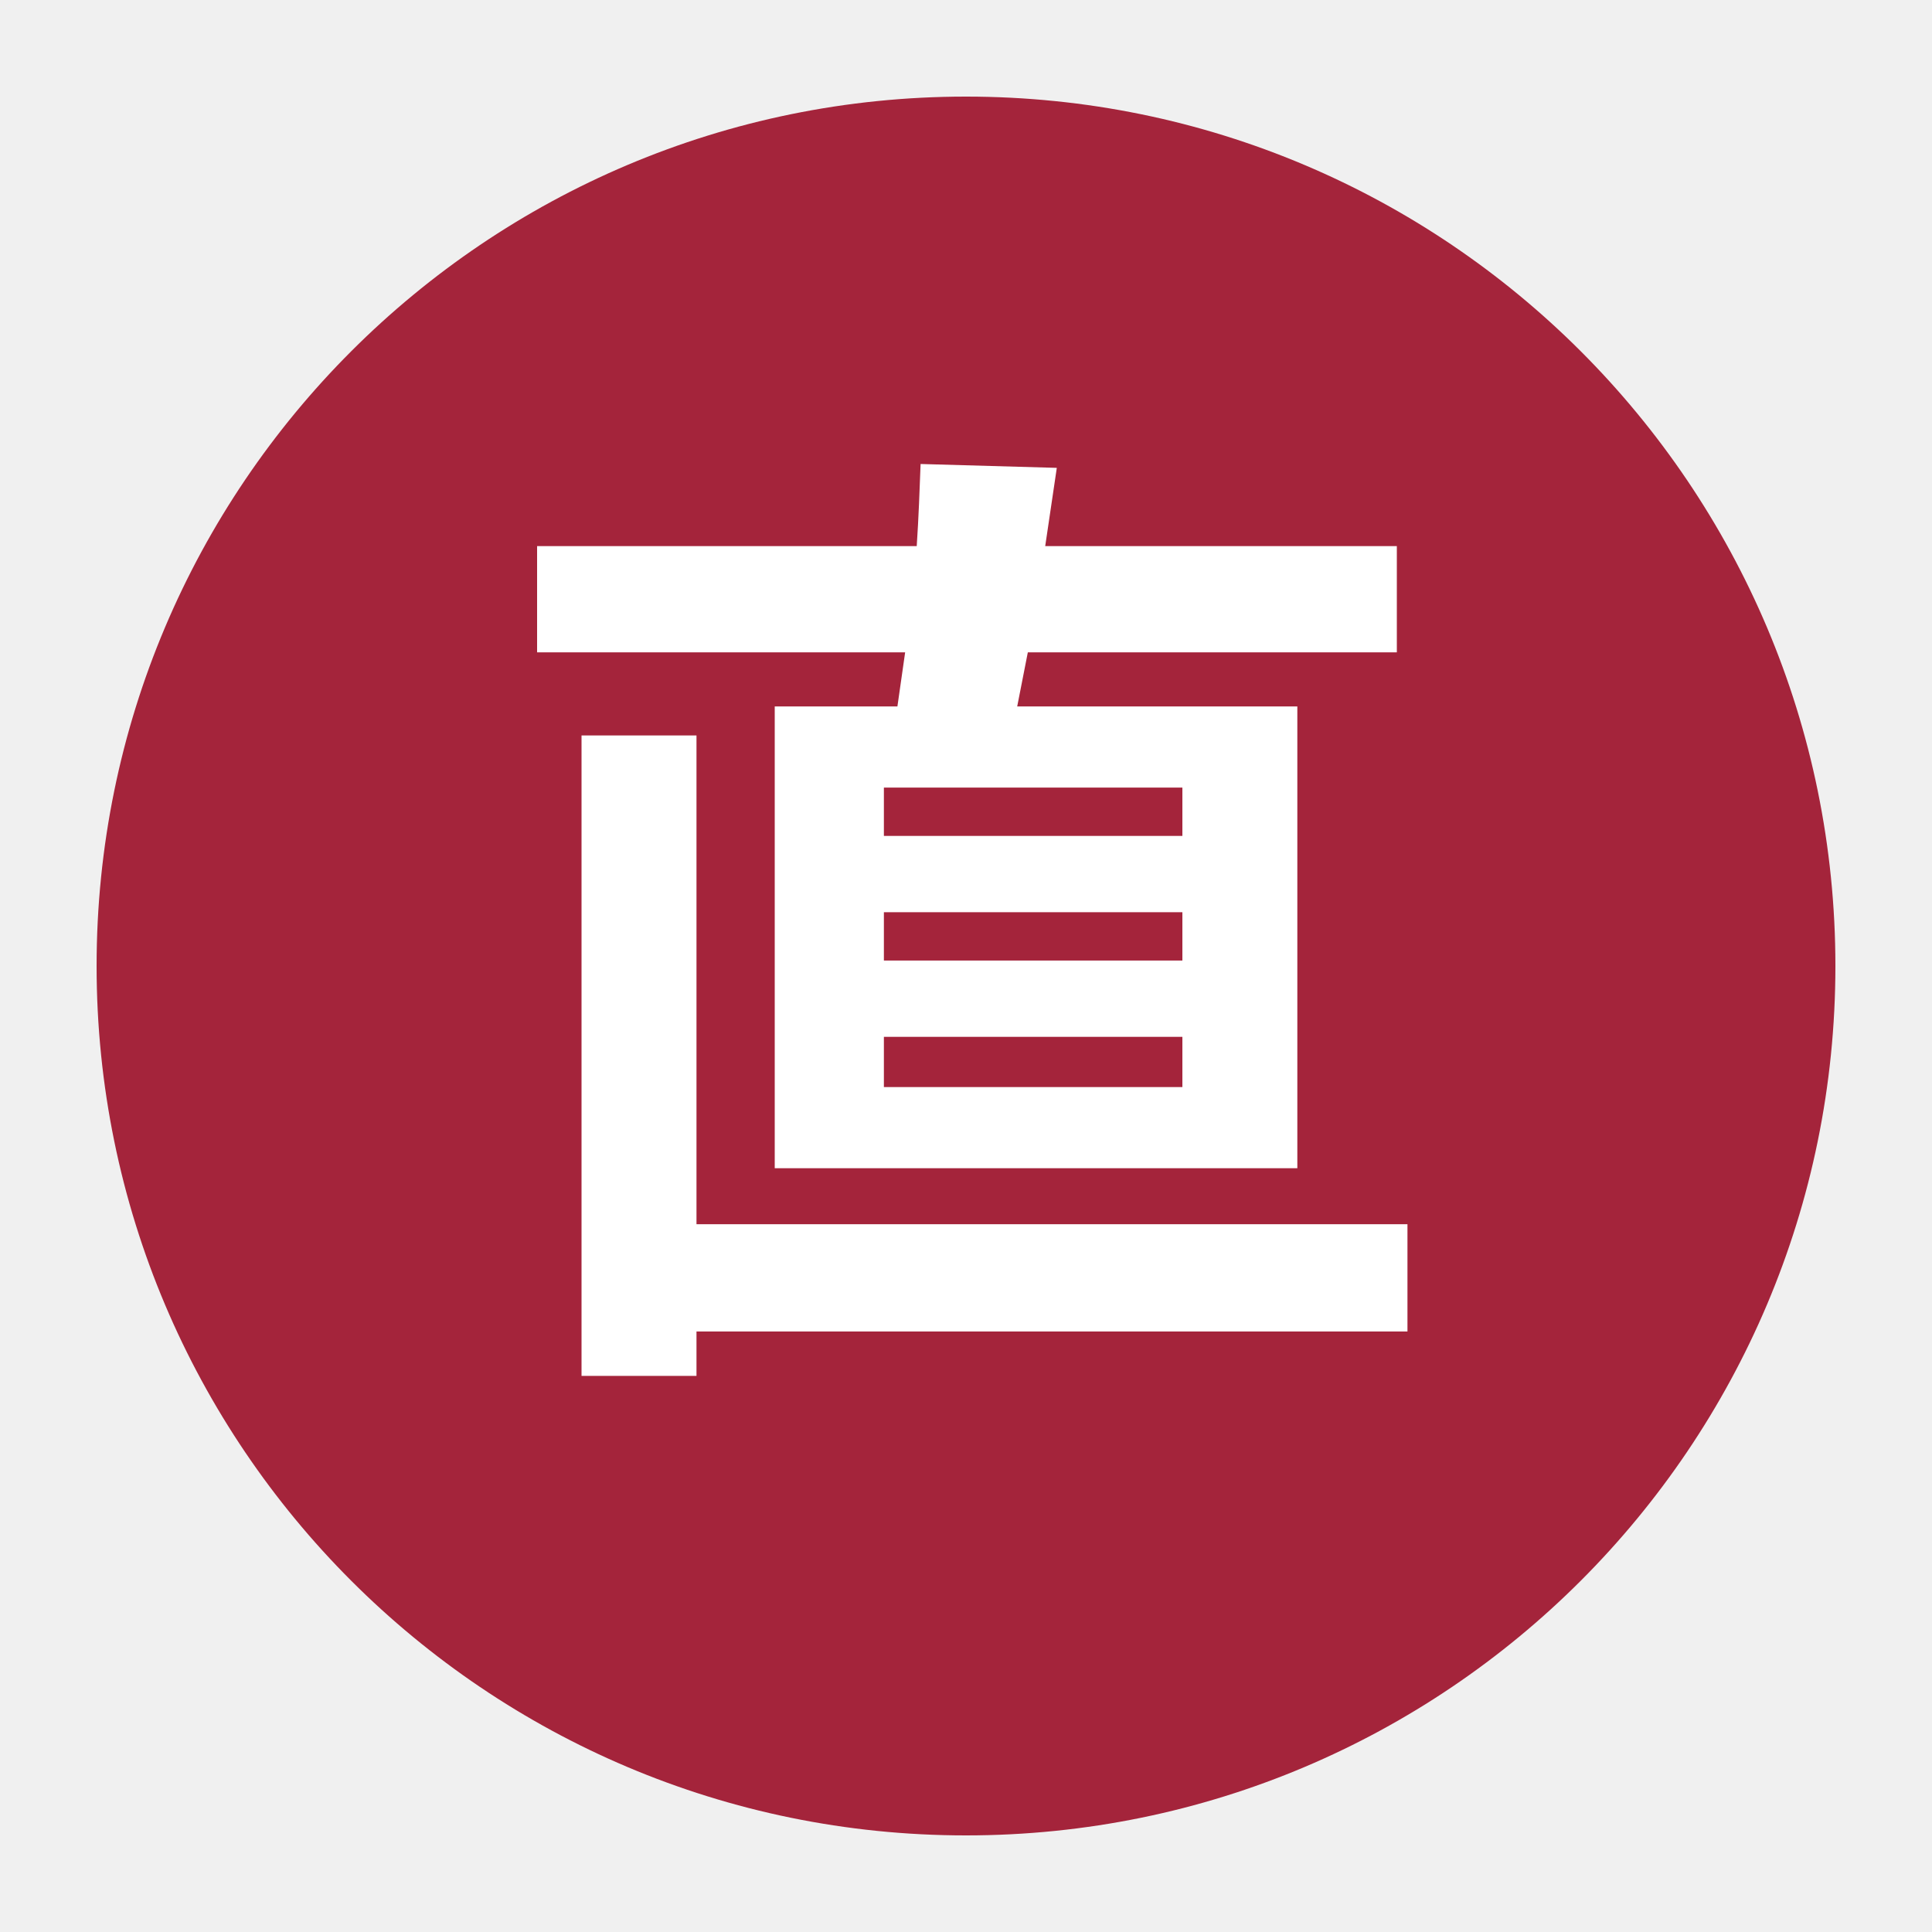
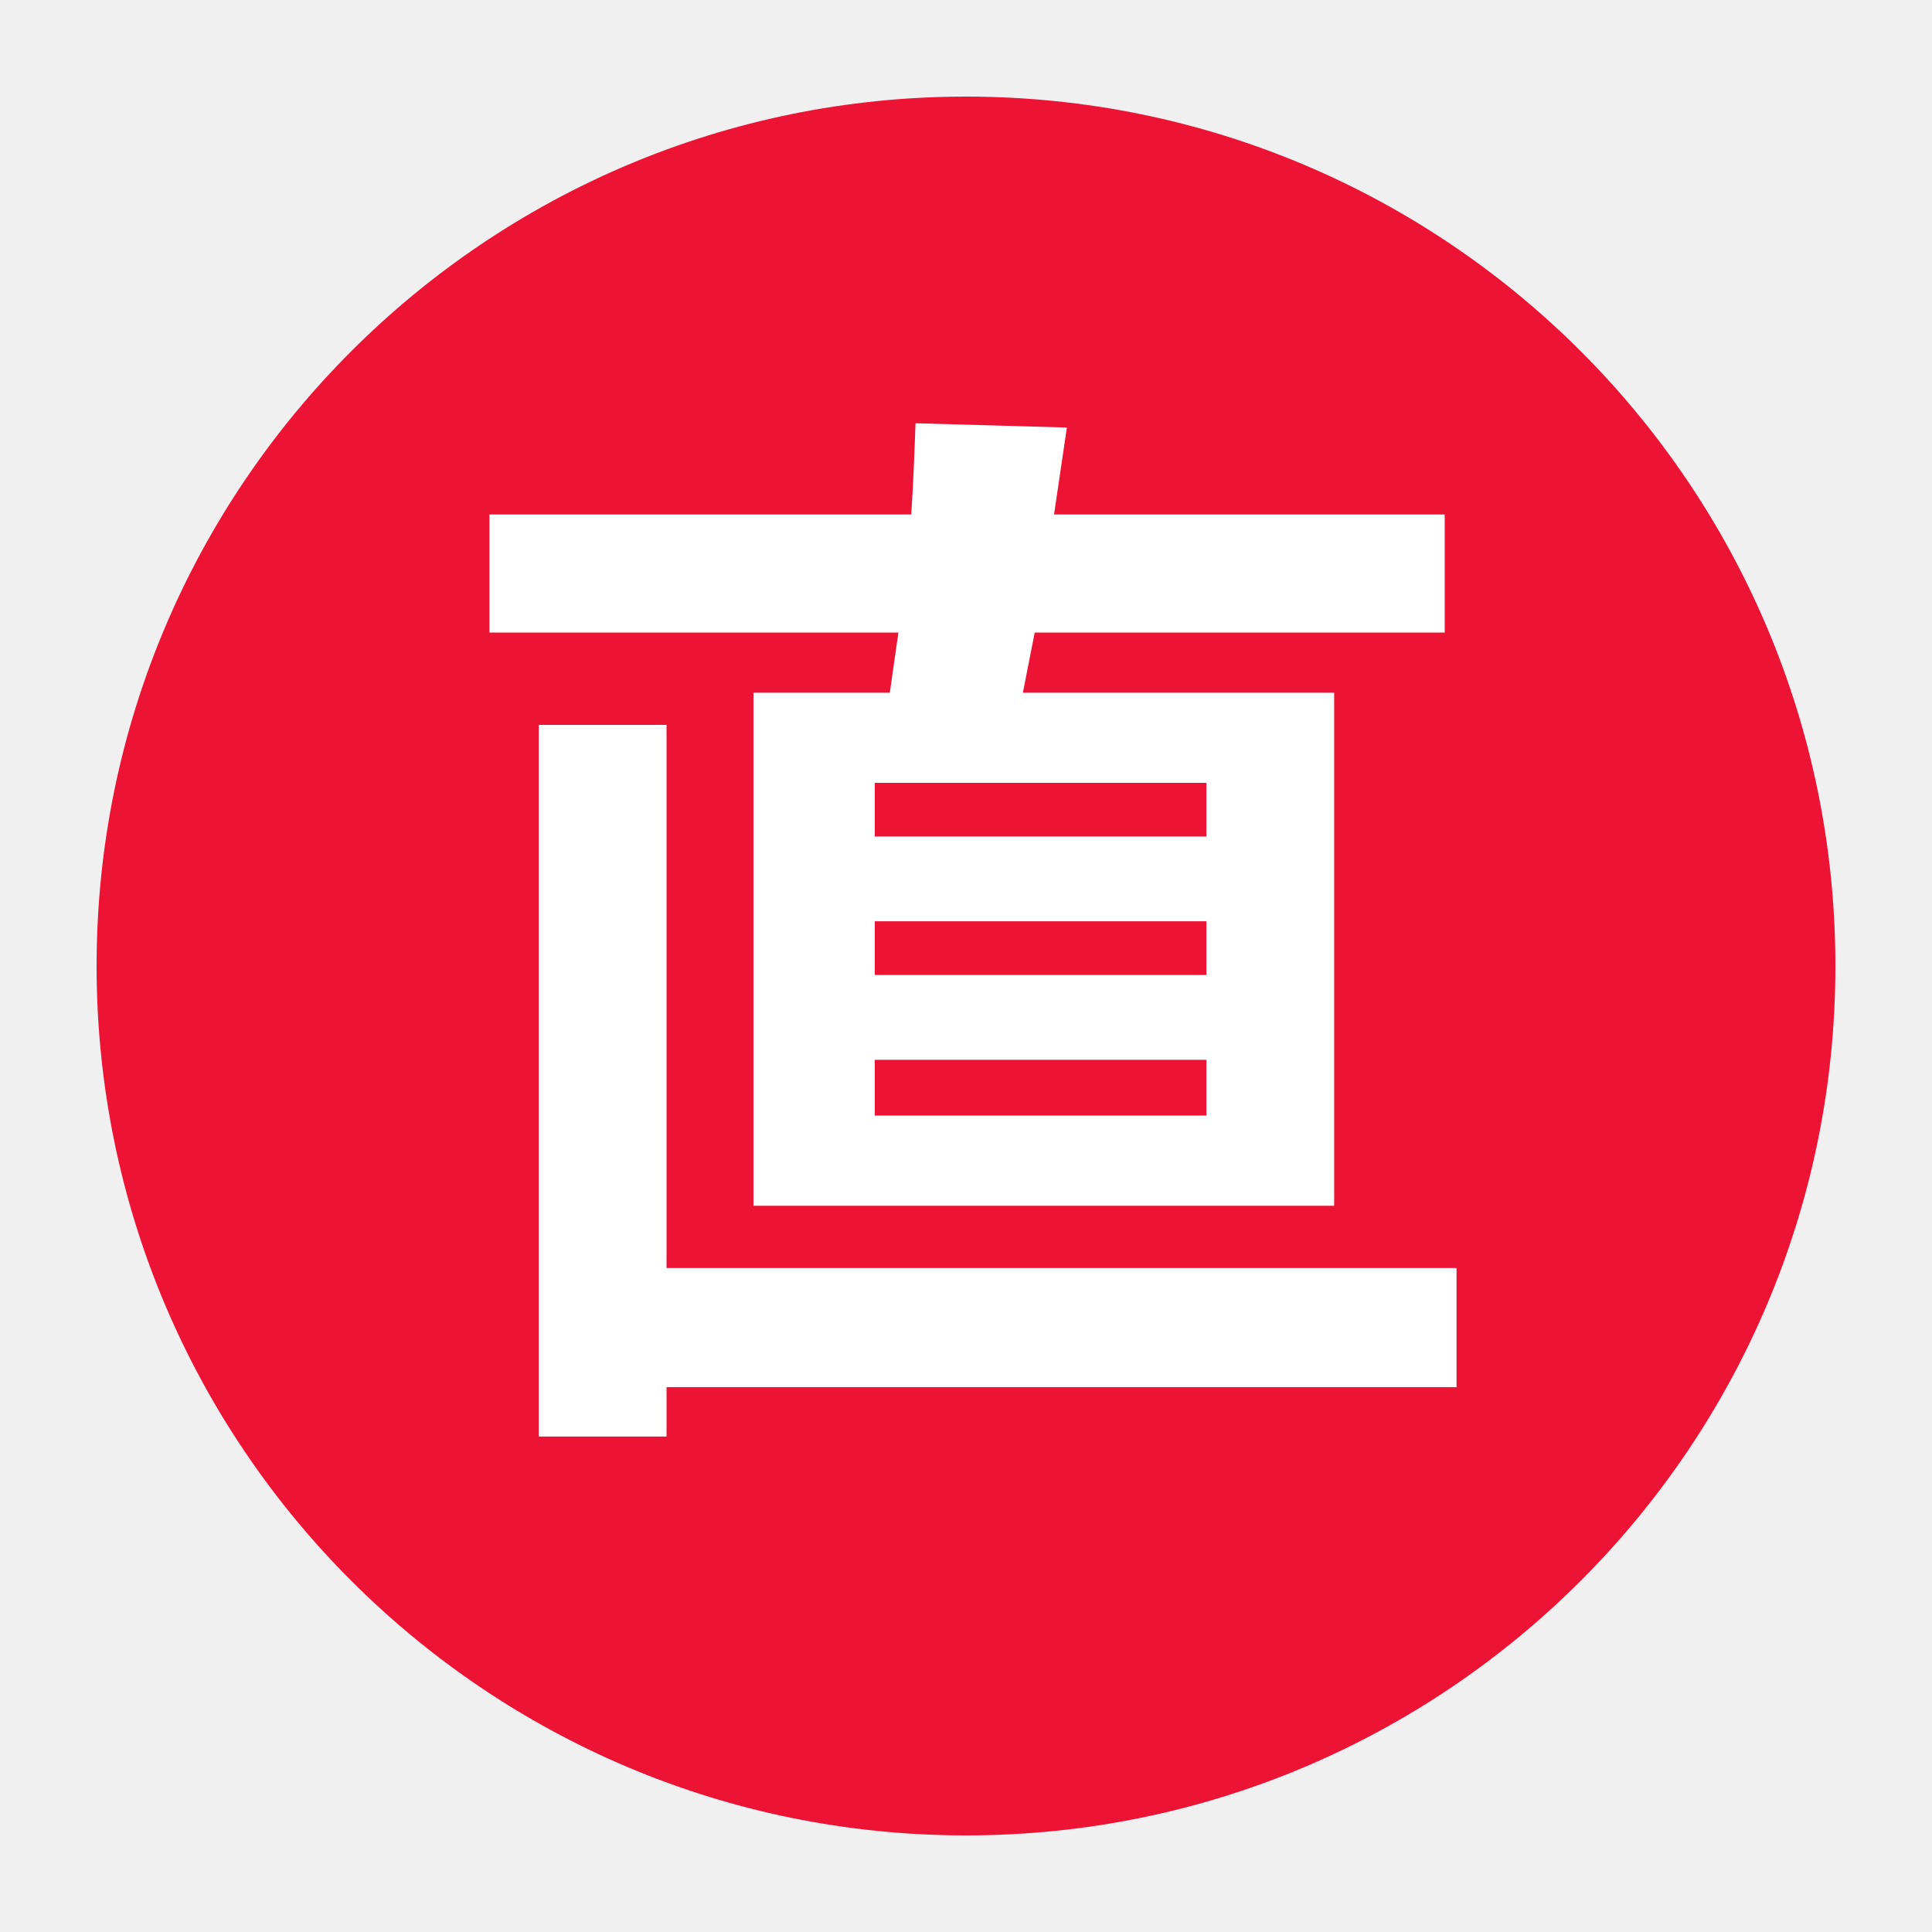
<svg xmlns="http://www.w3.org/2000/svg" width="500" height="500">
  <g id="Layer_1">
-     <ellipse stroke-width="0" ry="225.0" rx="225.0" id="svg_2" cy="250.0" cx="250.0" fill="#A4243B" />
-     <text font-size="250.0" font-style="normal" font-weight="bold" x="250.0" y="250.0" text-anchor="middle" fill="white" dy="83.333">直</text>
+     <ellipse stroke-width="0" ry="225.0" rx="225.0" id="svg_2" cy="250.0" cx="250.0" fill="#ec1334" />
+     <text font-size="277.778" font-style="normal" font-weight="900" x="250.0" y="263.158" text-anchor="middle" fill="white" dy="83.333">直</text>
  </g>
</svg>
